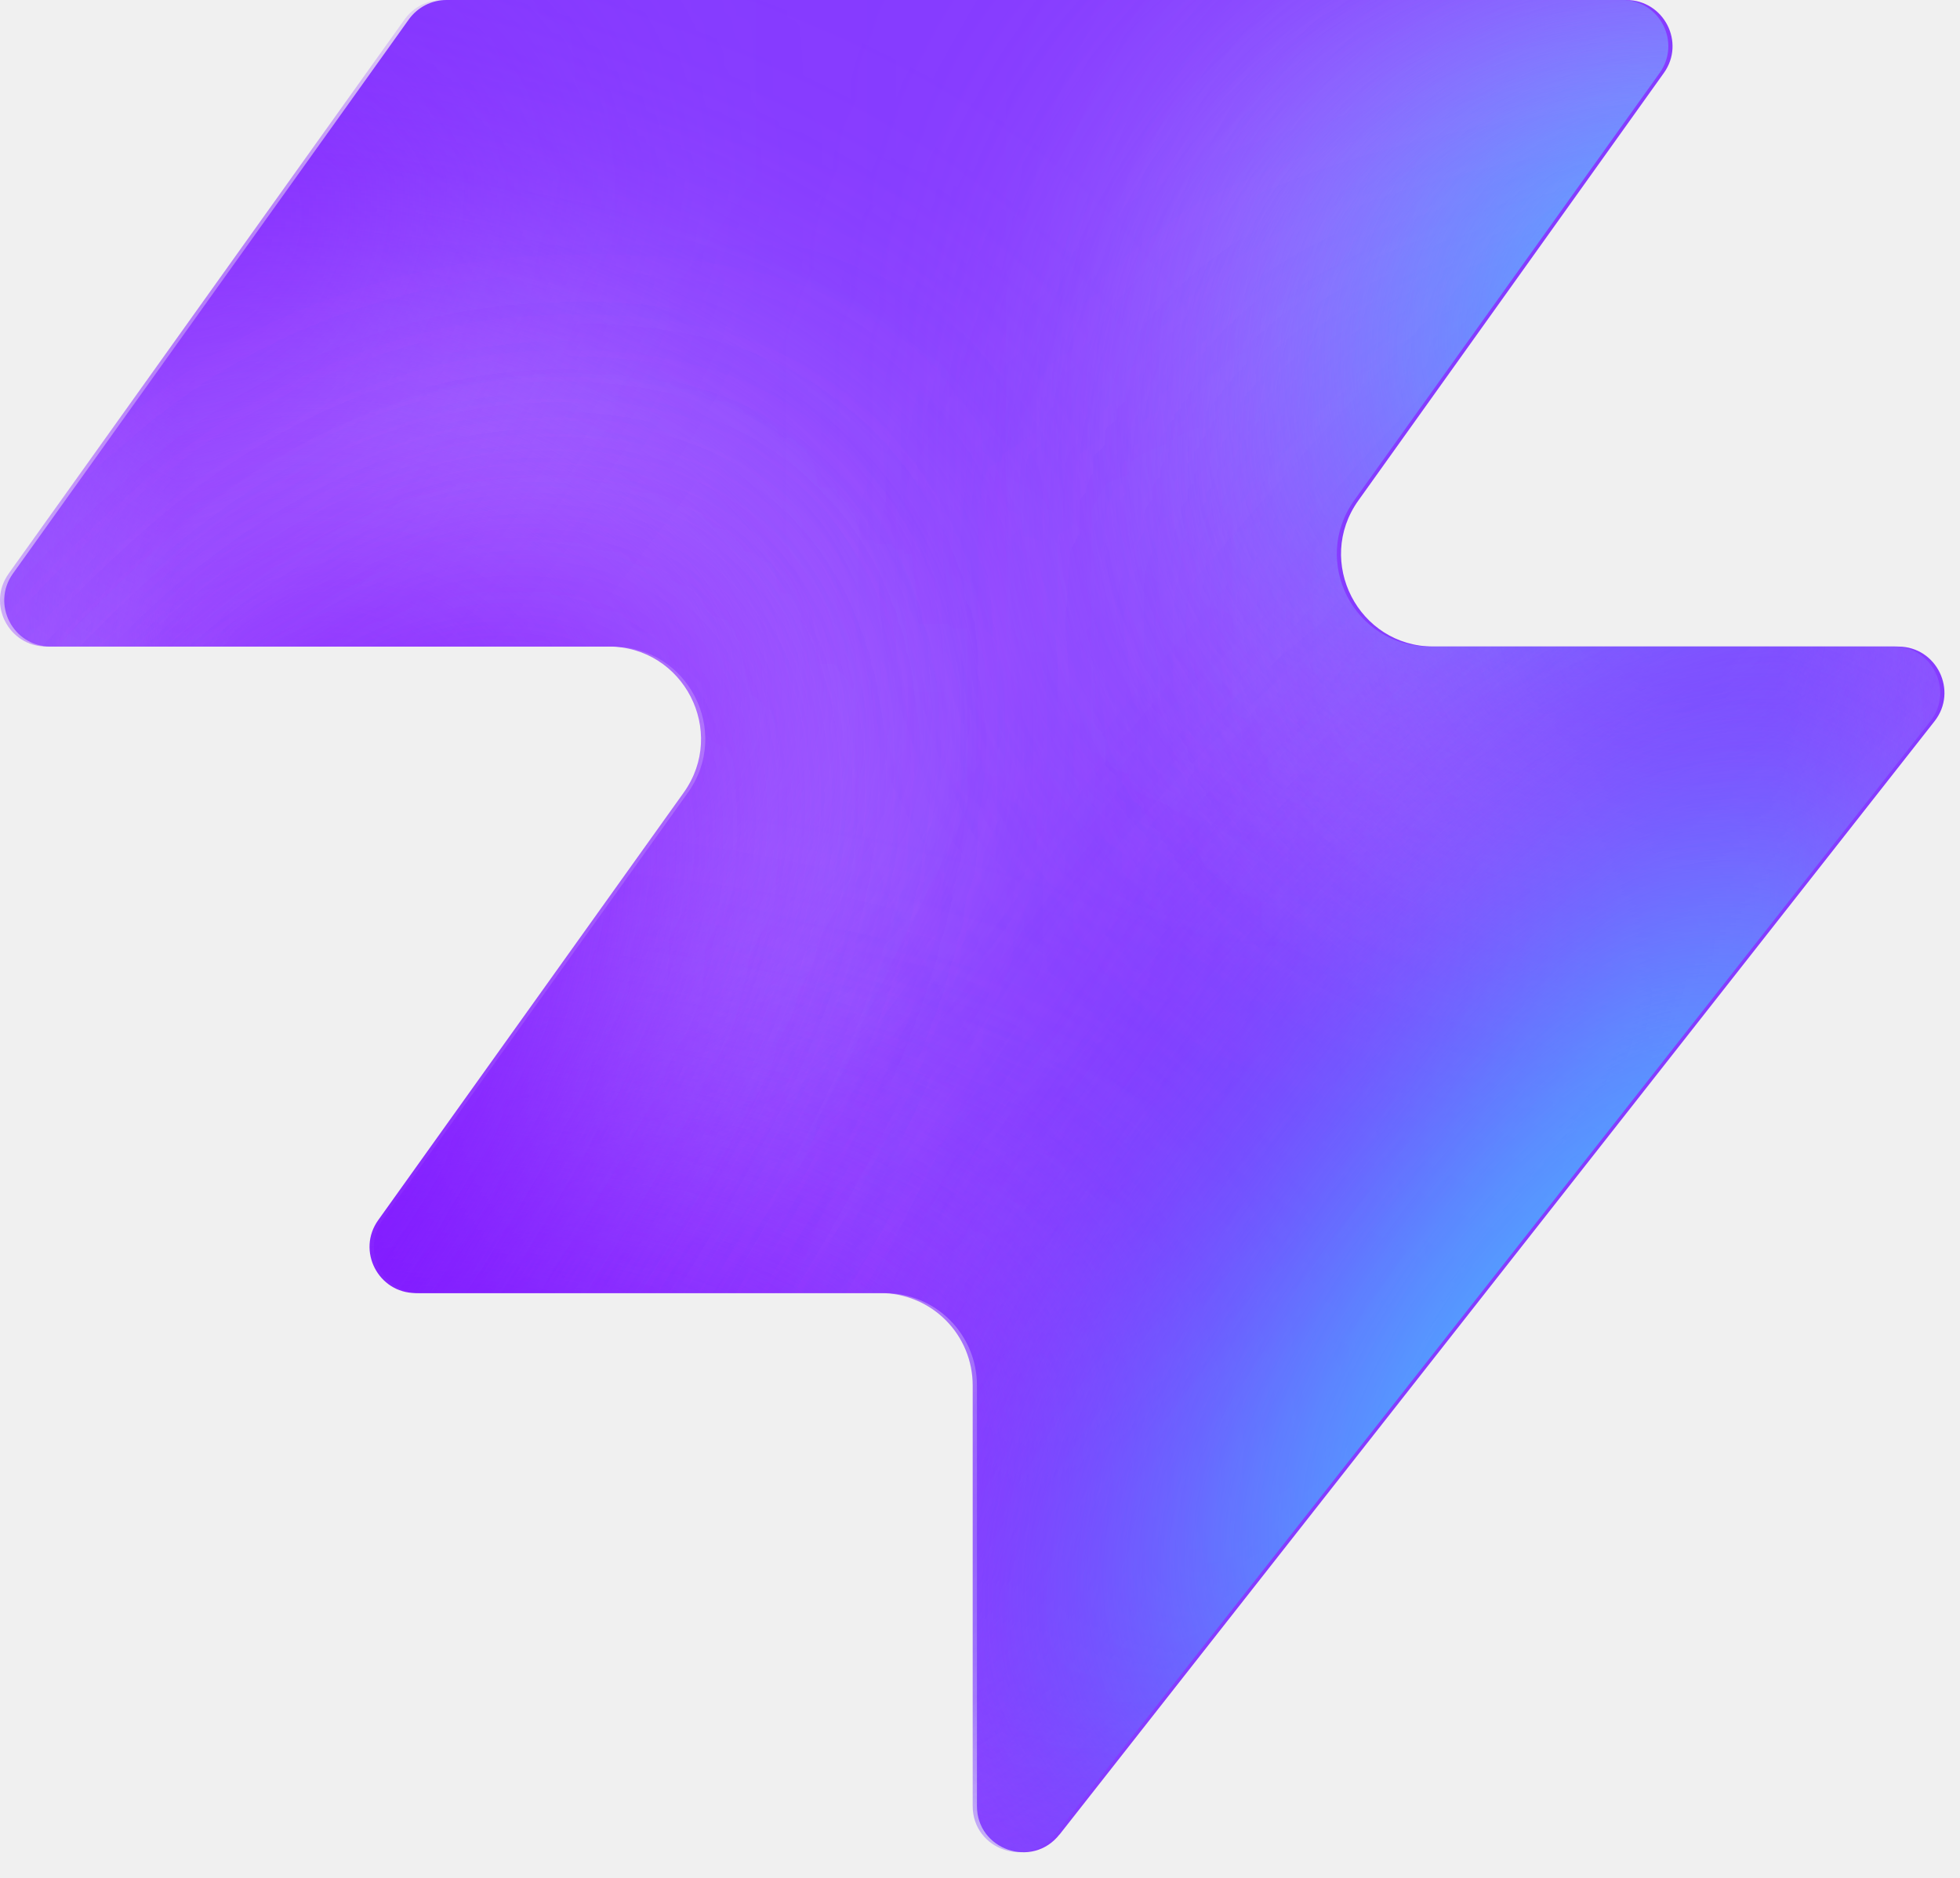
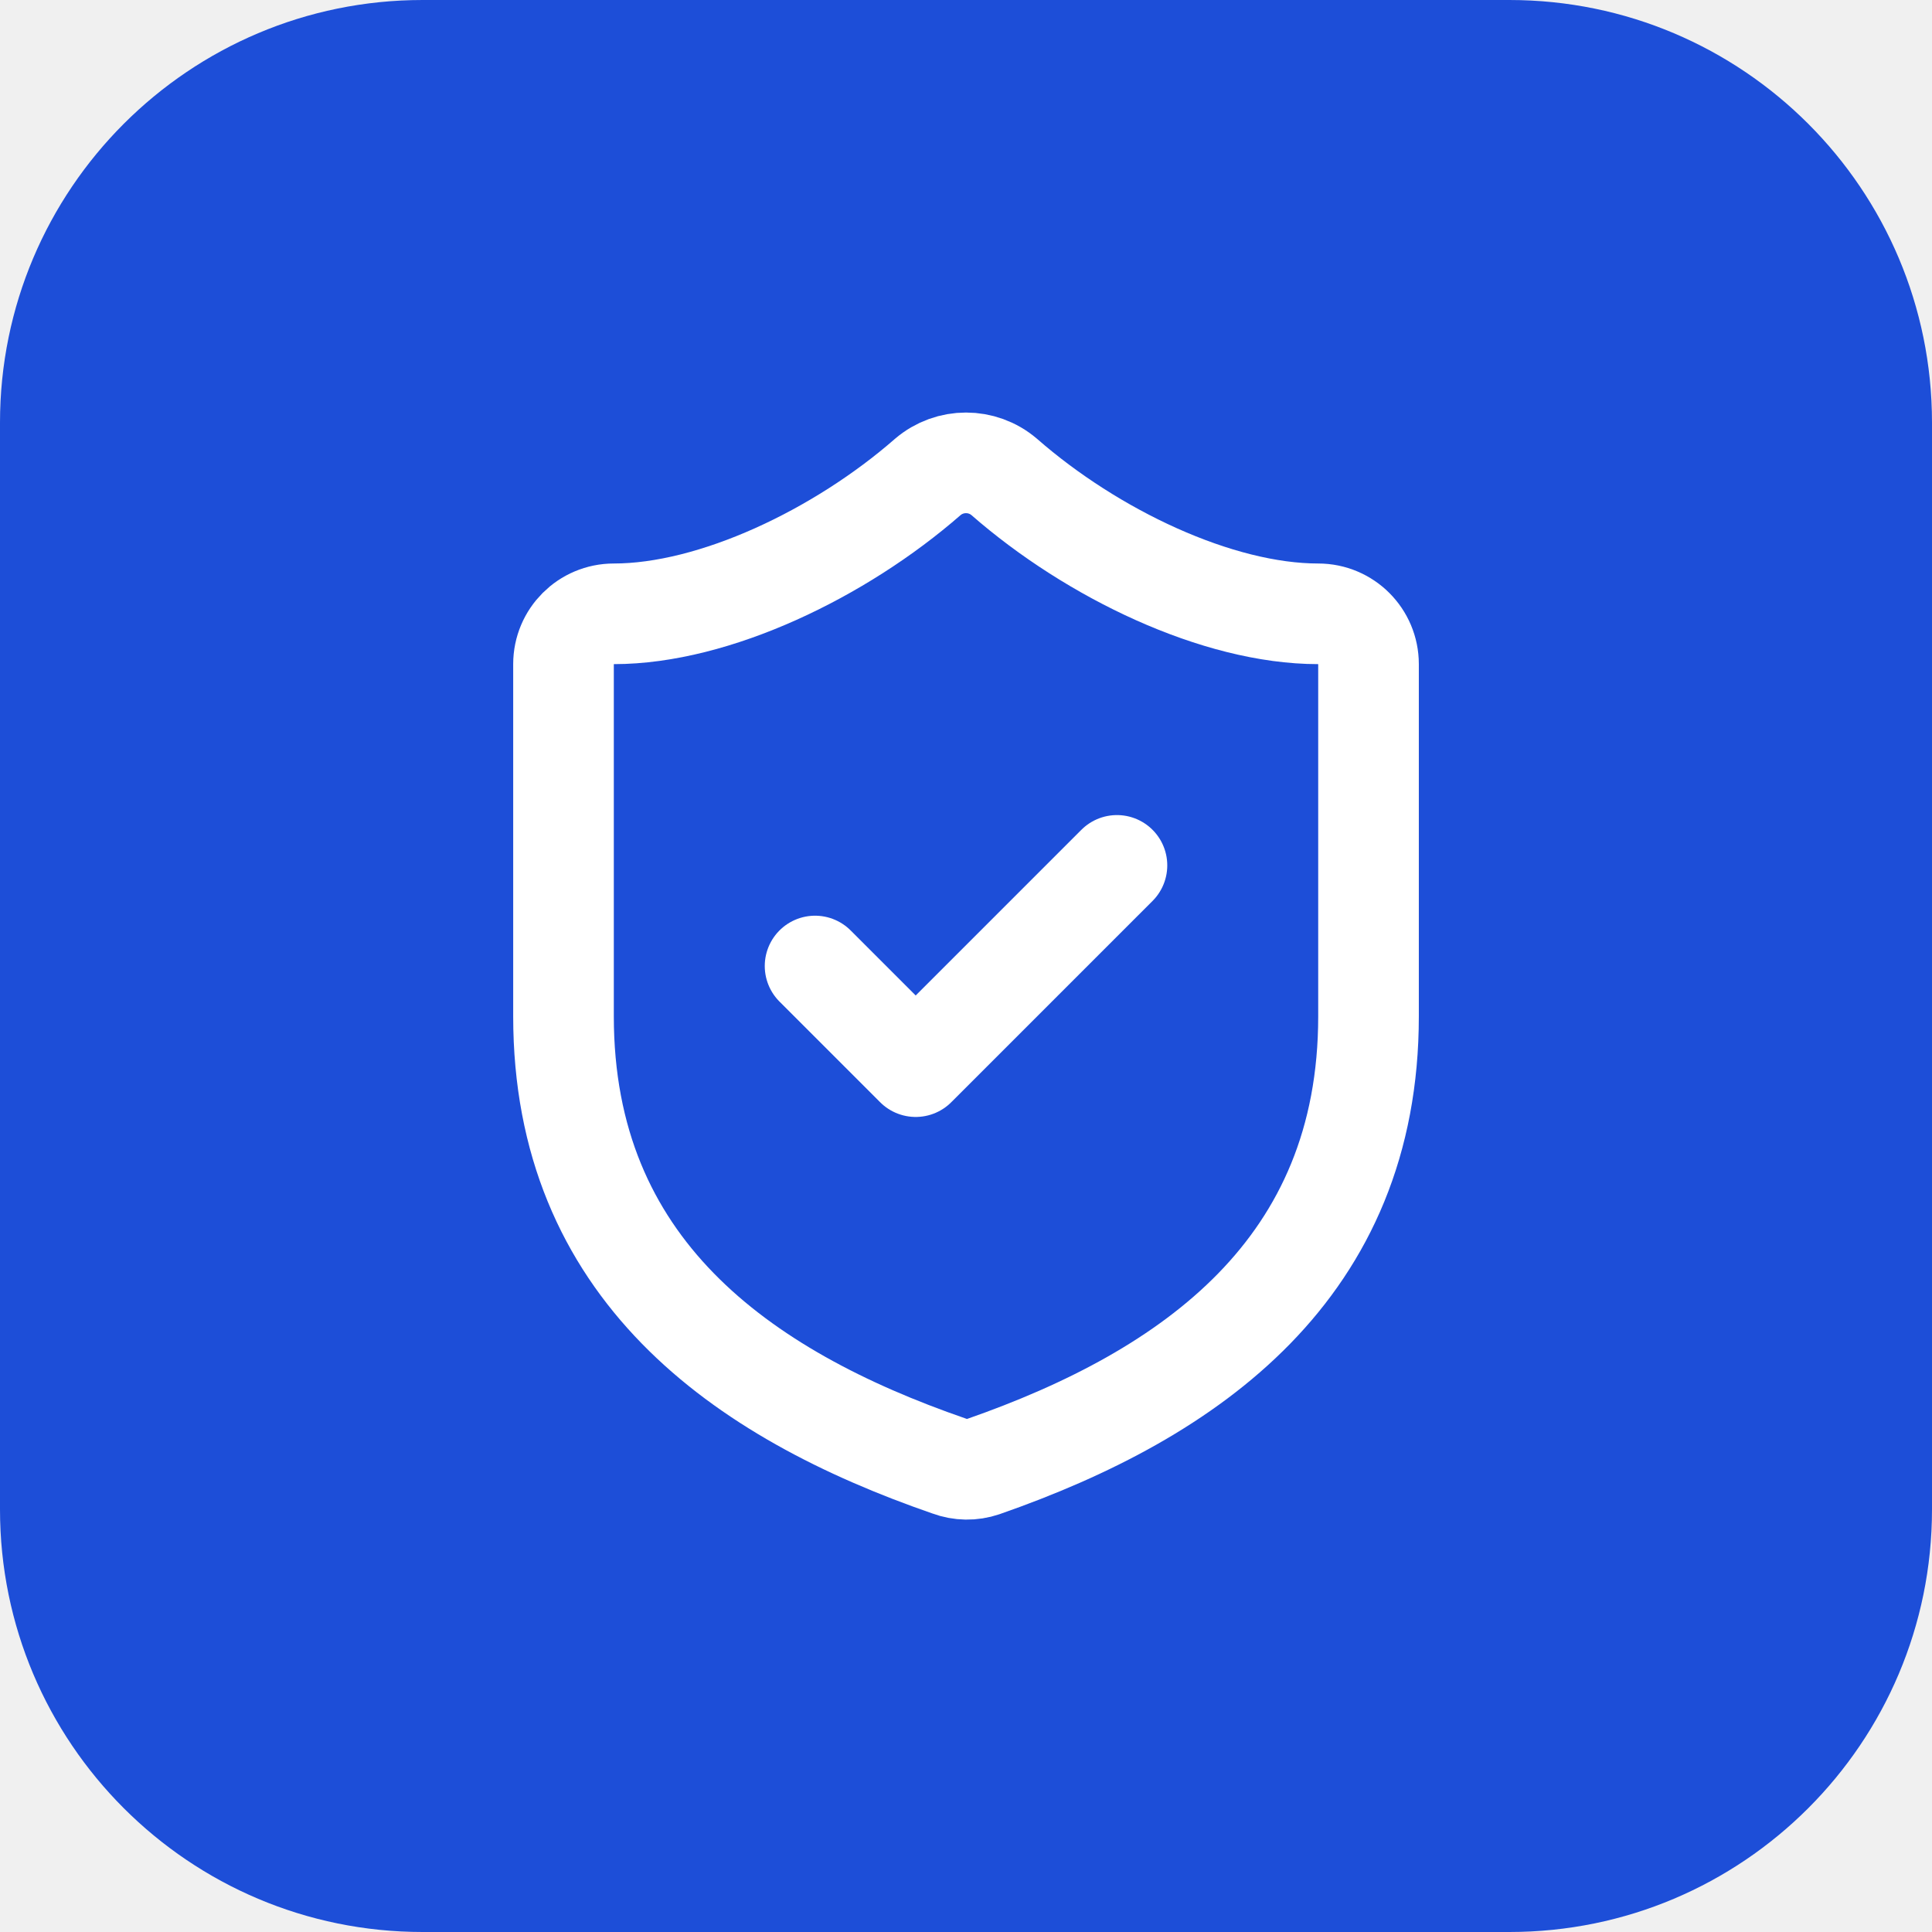
- <svg xmlns="http://www.w3.org/2000/svg" width="48" height="46" fill="none" viewBox="0 0 48 46">
-   <path fill="#863bff" d="M25.946 44.938c-.664.845-2.021.375-2.021-.698V33.937a2.26 2.26 0 0 0-2.262-2.262H10.287c-.92 0-1.456-1.04-.92-1.788l7.48-10.471c1.07-1.497 0-3.578-1.842-3.578H1.237c-.92 0-1.456-1.04-.92-1.788L10.013.474c.214-.297.556-.474.92-.474h28.894c.92 0 1.456 1.04.92 1.788l-7.48 10.471c-1.07 1.498 0 3.579 1.842 3.579h11.377c.943 0 1.473 1.088.89 1.83L25.947 44.94z" style="fill:#863bff;fill:color(display-p3 .525 .23 1);fill-opacity:1" />
-   <mask id="a" width="48" height="46" x="0" y="0" maskUnits="userSpaceOnUse" style="mask-type:alpha">
-     <path fill="#000" d="M25.842 44.938c-.664.844-2.021.375-2.021-.698V33.937a2.26 2.26 0 0 0-2.262-2.262H10.183c-.92 0-1.456-1.04-.92-1.788l7.48-10.471c1.07-1.498 0-3.579-1.842-3.579H1.133c-.92 0-1.456-1.04-.92-1.787L9.91.473c.214-.297.556-.474.92-.474h28.894c.92 0 1.456 1.04.92 1.788l-7.48 10.471c-1.07 1.498 0 3.578 1.842 3.578h11.377c.943 0 1.473 1.088.89 1.832L25.843 44.94z" style="fill:#000;fill-opacity:1" />
-   </mask>
-   <g mask="url(#a)">
-     <g filter="url(#b)">
-       <ellipse cx="5.508" cy="14.704" fill="#ede6ff" rx="5.508" ry="14.704" style="fill:#ede6ff;fill:color(display-p3 .927 .903 1);fill-opacity:1" transform="matrix(.00324 1 1 -.00324 -4.47 31.516)" />
-     </g>
-     <g filter="url(#c)">
-       <ellipse cx="10.399" cy="29.851" fill="#ede6ff" rx="10.399" ry="29.851" style="fill:#ede6ff;fill:color(display-p3 .927 .903 1);fill-opacity:1" transform="matrix(.00324 1 1 -.00324 -39.328 7.883)" />
-     </g>
-     <g filter="url(#d)">
-       <ellipse cx="5.508" cy="30.487" fill="#7e14ff" rx="5.508" ry="30.487" style="fill:#7e14ff;fill:color(display-p3 .492 .077 1);fill-opacity:1" transform="rotate(89.814 -25.913 -14.639)scale(1 -1)" />
-     </g>
-     <g filter="url(#e)">
-       <ellipse cx="5.508" cy="30.599" fill="#7e14ff" rx="5.508" ry="30.599" style="fill:#7e14ff;fill:color(display-p3 .492 .077 1);fill-opacity:1" transform="rotate(89.814 -32.644 -3.334)scale(1 -1)" />
-     </g>
-     <g filter="url(#f)">
-       <ellipse cx="5.508" cy="30.599" fill="#7e14ff" rx="5.508" ry="30.599" style="fill:#7e14ff;fill:color(display-p3 .492 .077 1);fill-opacity:1" transform="matrix(.00324 1 1 -.00324 -34.34 30.47)" />
-     </g>
-     <g filter="url(#g)">
-       <ellipse cx="14.072" cy="22.078" fill="#ede6ff" rx="14.072" ry="22.078" style="fill:#ede6ff;fill:color(display-p3 .927 .903 1);fill-opacity:1" transform="rotate(93.35 24.506 48.493)scale(-1 1)" />
-     </g>
-     <g filter="url(#h)">
-       <ellipse cx="3.47" cy="21.501" fill="#7e14ff" rx="3.47" ry="21.501" style="fill:#7e14ff;fill:color(display-p3 .492 .077 1);fill-opacity:1" transform="rotate(89.009 28.708 47.59)scale(-1 1)" />
-     </g>
-     <g filter="url(#i)">
-       <ellipse cx="3.47" cy="21.501" fill="#7e14ff" rx="3.47" ry="21.501" style="fill:#7e14ff;fill:color(display-p3 .492 .077 1);fill-opacity:1" transform="rotate(89.009 28.708 47.59)scale(-1 1)" />
-     </g>
-     <g filter="url(#j)">
-       <ellipse cx=".387" cy="8.972" fill="#7e14ff" rx="4.407" ry="29.108" style="fill:#7e14ff;fill:color(display-p3 .492 .077 1);fill-opacity:1" transform="rotate(39.51 .387 8.972)" />
-     </g>
-     <g filter="url(#k)">
-       <ellipse cx="47.523" cy="-6.092" fill="#7e14ff" rx="4.407" ry="29.108" style="fill:#7e14ff;fill:color(display-p3 .492 .077 1);fill-opacity:1" transform="rotate(37.892 47.523 -6.092)" />
-     </g>
-     <g filter="url(#l)">
-       <ellipse cx="41.412" cy="6.333" fill="#47bfff" rx="5.971" ry="9.665" style="fill:#47bfff;fill:color(display-p3 .28 .748 1);fill-opacity:1" transform="rotate(37.892 41.412 6.333)" />
-     </g>
-     <g filter="url(#m)">
-       <ellipse cx="-1.879" cy="38.332" fill="#7e14ff" rx="4.407" ry="29.108" style="fill:#7e14ff;fill:color(display-p3 .492 .077 1);fill-opacity:1" transform="rotate(37.892 -1.88 38.332)" />
-     </g>
-     <g filter="url(#n)">
-       <ellipse cx="-1.879" cy="38.332" fill="#7e14ff" rx="4.407" ry="29.108" style="fill:#7e14ff;fill:color(display-p3 .492 .077 1);fill-opacity:1" transform="rotate(37.892 -1.88 38.332)" />
-     </g>
-     <g filter="url(#o)">
-       <ellipse cx="35.651" cy="29.907" fill="#7e14ff" rx="4.407" ry="29.108" style="fill:#7e14ff;fill:color(display-p3 .492 .077 1);fill-opacity:1" transform="rotate(37.892 35.651 29.907)" />
-     </g>
-     <g filter="url(#p)">
-       <ellipse cx="38.418" cy="32.4" fill="#47bfff" rx="5.971" ry="15.297" style="fill:#47bfff;fill:color(display-p3 .28 .748 1);fill-opacity:1" transform="rotate(37.892 38.418 32.4)" />
-     </g>
+ <svg xmlns="http://www.w3.org/2000/svg" viewBox="0 0 64 64">
+   <rect width="64" height="64" rx="14" fill="#1d4ed8" />
+   <g transform="translate(12 12) scale(1.6667)" fill="none" stroke="#fff" stroke-width="2" stroke-linecap="round" stroke-linejoin="round">
+     <path d="M20 13c0 5-3.5 7.5-7.66 8.95a1 1 0 0 1-.67-.01C7.5 20.5 4 18 4 13V6a1 1 0 0 1 1-1c2 0 4.5-1.2 6.24-2.72a1.17 1.17 0 0 1 1.52 0C14.51 3.81 17 5 19 5a1 1 0 0 1 1 1z" />
+     <path d="m9 12 2 2 4-4" />
  </g>
-   <defs>
-     <filter id="b" width="60.045" height="41.654" x="-19.77" y="16.149" color-interpolation-filters="sRGB" filterUnits="userSpaceOnUse">
-       <feFlood flood-opacity="0" result="BackgroundImageFix" />
-       <feBlend in="SourceGraphic" in2="BackgroundImageFix" result="shape" />
-       <feGaussianBlur result="effect1_foregroundBlur_2002_17158" stdDeviation="7.659" />
-     </filter>
-     <filter id="c" width="90.34" height="51.437" x="-54.613" y="-7.533" color-interpolation-filters="sRGB" filterUnits="userSpaceOnUse">
-       <feFlood flood-opacity="0" result="BackgroundImageFix" />
-       <feBlend in="SourceGraphic" in2="BackgroundImageFix" result="shape" />
-       <feGaussianBlur result="effect1_foregroundBlur_2002_17158" stdDeviation="7.659" />
-     </filter>
-     <filter id="d" width="79.355" height="29.4" x="-49.64" y="2.03" color-interpolation-filters="sRGB" filterUnits="userSpaceOnUse">
-       <feFlood flood-opacity="0" result="BackgroundImageFix" />
-       <feBlend in="SourceGraphic" in2="BackgroundImageFix" result="shape" />
-       <feGaussianBlur result="effect1_foregroundBlur_2002_17158" stdDeviation="4.596" />
-     </filter>
-     <filter id="e" width="79.579" height="29.4" x="-45.045" y="20.029" color-interpolation-filters="sRGB" filterUnits="userSpaceOnUse">
-       <feFlood flood-opacity="0" result="BackgroundImageFix" />
-       <feBlend in="SourceGraphic" in2="BackgroundImageFix" result="shape" />
-       <feGaussianBlur result="effect1_foregroundBlur_2002_17158" stdDeviation="4.596" />
-     </filter>
-     <filter id="f" width="79.579" height="29.4" x="-43.513" y="21.178" color-interpolation-filters="sRGB" filterUnits="userSpaceOnUse">
-       <feFlood flood-opacity="0" result="BackgroundImageFix" />
-       <feBlend in="SourceGraphic" in2="BackgroundImageFix" result="shape" />
-       <feGaussianBlur result="effect1_foregroundBlur_2002_17158" stdDeviation="4.596" />
-     </filter>
-     <filter id="g" width="74.749" height="58.852" x="15.756" y="-17.901" color-interpolation-filters="sRGB" filterUnits="userSpaceOnUse">
-       <feFlood flood-opacity="0" result="BackgroundImageFix" />
-       <feBlend in="SourceGraphic" in2="BackgroundImageFix" result="shape" />
-       <feGaussianBlur result="effect1_foregroundBlur_2002_17158" stdDeviation="7.659" />
-     </filter>
-     <filter id="h" width="61.377" height="25.362" x="23.548" y="2.284" color-interpolation-filters="sRGB" filterUnits="userSpaceOnUse">
-       <feFlood flood-opacity="0" result="BackgroundImageFix" />
-       <feBlend in="SourceGraphic" in2="BackgroundImageFix" result="shape" />
-       <feGaussianBlur result="effect1_foregroundBlur_2002_17158" stdDeviation="4.596" />
-     </filter>
-     <filter id="i" width="61.377" height="25.362" x="23.548" y="2.284" color-interpolation-filters="sRGB" filterUnits="userSpaceOnUse">
-       <feFlood flood-opacity="0" result="BackgroundImageFix" />
-       <feBlend in="SourceGraphic" in2="BackgroundImageFix" result="shape" />
-       <feGaussianBlur result="effect1_foregroundBlur_2002_17158" stdDeviation="4.596" />
-     </filter>
-     <filter id="j" width="56.045" height="63.649" x="-27.636" y="-22.853" color-interpolation-filters="sRGB" filterUnits="userSpaceOnUse">
-       <feFlood flood-opacity="0" result="BackgroundImageFix" />
-       <feBlend in="SourceGraphic" in2="BackgroundImageFix" result="shape" />
-       <feGaussianBlur result="effect1_foregroundBlur_2002_17158" stdDeviation="4.596" />
-     </filter>
-     <filter id="k" width="54.814" height="64.646" x="20.116" y="-38.415" color-interpolation-filters="sRGB" filterUnits="userSpaceOnUse">
-       <feFlood flood-opacity="0" result="BackgroundImageFix" />
-       <feBlend in="SourceGraphic" in2="BackgroundImageFix" result="shape" />
-       <feGaussianBlur result="effect1_foregroundBlur_2002_17158" stdDeviation="4.596" />
-     </filter>
-     <filter id="l" width="33.541" height="35.313" x="24.641" y="-11.323" color-interpolation-filters="sRGB" filterUnits="userSpaceOnUse">
-       <feFlood flood-opacity="0" result="BackgroundImageFix" />
-       <feBlend in="SourceGraphic" in2="BackgroundImageFix" result="shape" />
-       <feGaussianBlur result="effect1_foregroundBlur_2002_17158" stdDeviation="4.596" />
-     </filter>
-     <filter id="m" width="54.814" height="64.646" x="-29.286" y="6.009" color-interpolation-filters="sRGB" filterUnits="userSpaceOnUse">
-       <feFlood flood-opacity="0" result="BackgroundImageFix" />
-       <feBlend in="SourceGraphic" in2="BackgroundImageFix" result="shape" />
-       <feGaussianBlur result="effect1_foregroundBlur_2002_17158" stdDeviation="4.596" />
-     </filter>
-     <filter id="n" width="54.814" height="64.646" x="-29.286" y="6.009" color-interpolation-filters="sRGB" filterUnits="userSpaceOnUse">
-       <feFlood flood-opacity="0" result="BackgroundImageFix" />
-       <feBlend in="SourceGraphic" in2="BackgroundImageFix" result="shape" />
-       <feGaussianBlur result="effect1_foregroundBlur_2002_17158" stdDeviation="4.596" />
-     </filter>
-     <filter id="o" width="54.814" height="64.646" x="8.244" y="-2.416" color-interpolation-filters="sRGB" filterUnits="userSpaceOnUse">
-       <feFlood flood-opacity="0" result="BackgroundImageFix" />
-       <feBlend in="SourceGraphic" in2="BackgroundImageFix" result="shape" />
-       <feGaussianBlur result="effect1_foregroundBlur_2002_17158" stdDeviation="4.596" />
-     </filter>
-     <filter id="p" width="39.409" height="43.623" x="18.713" y="10.588" color-interpolation-filters="sRGB" filterUnits="userSpaceOnUse">
-       <feFlood flood-opacity="0" result="BackgroundImageFix" />
-       <feBlend in="SourceGraphic" in2="BackgroundImageFix" result="shape" />
-       <feGaussianBlur result="effect1_foregroundBlur_2002_17158" stdDeviation="4.596" />
-     </filter>
-   </defs>
</svg>
